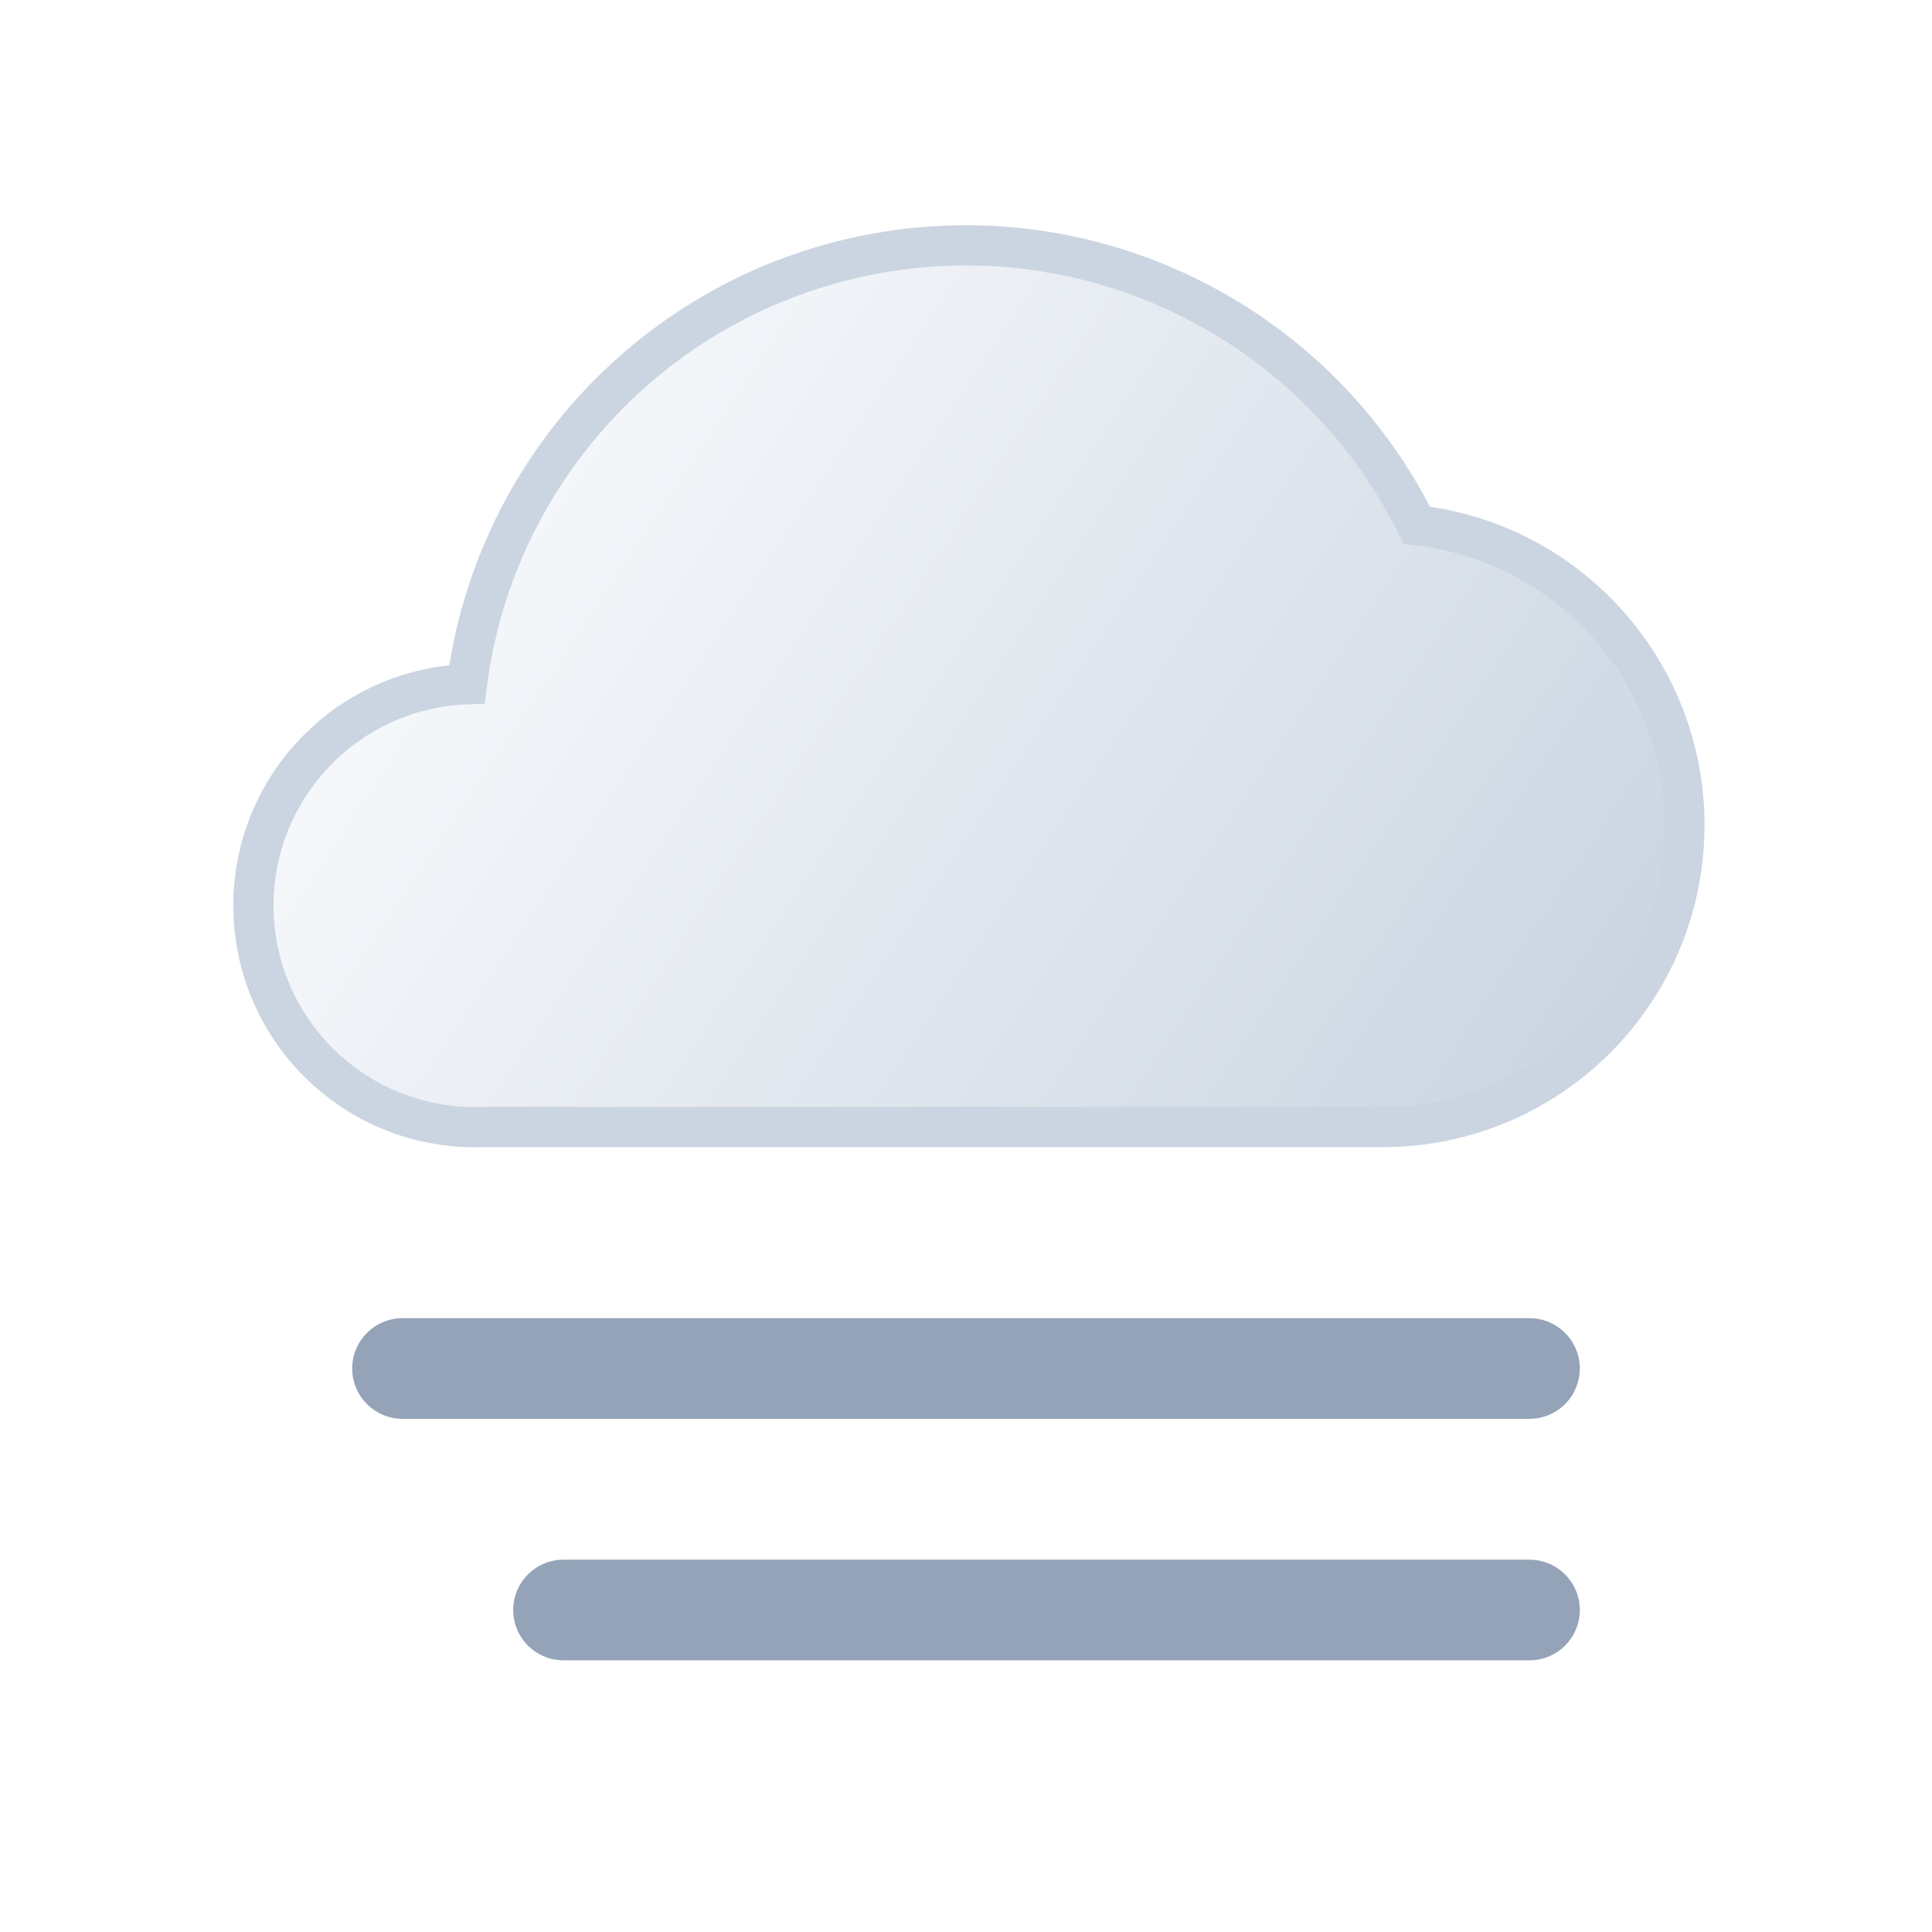
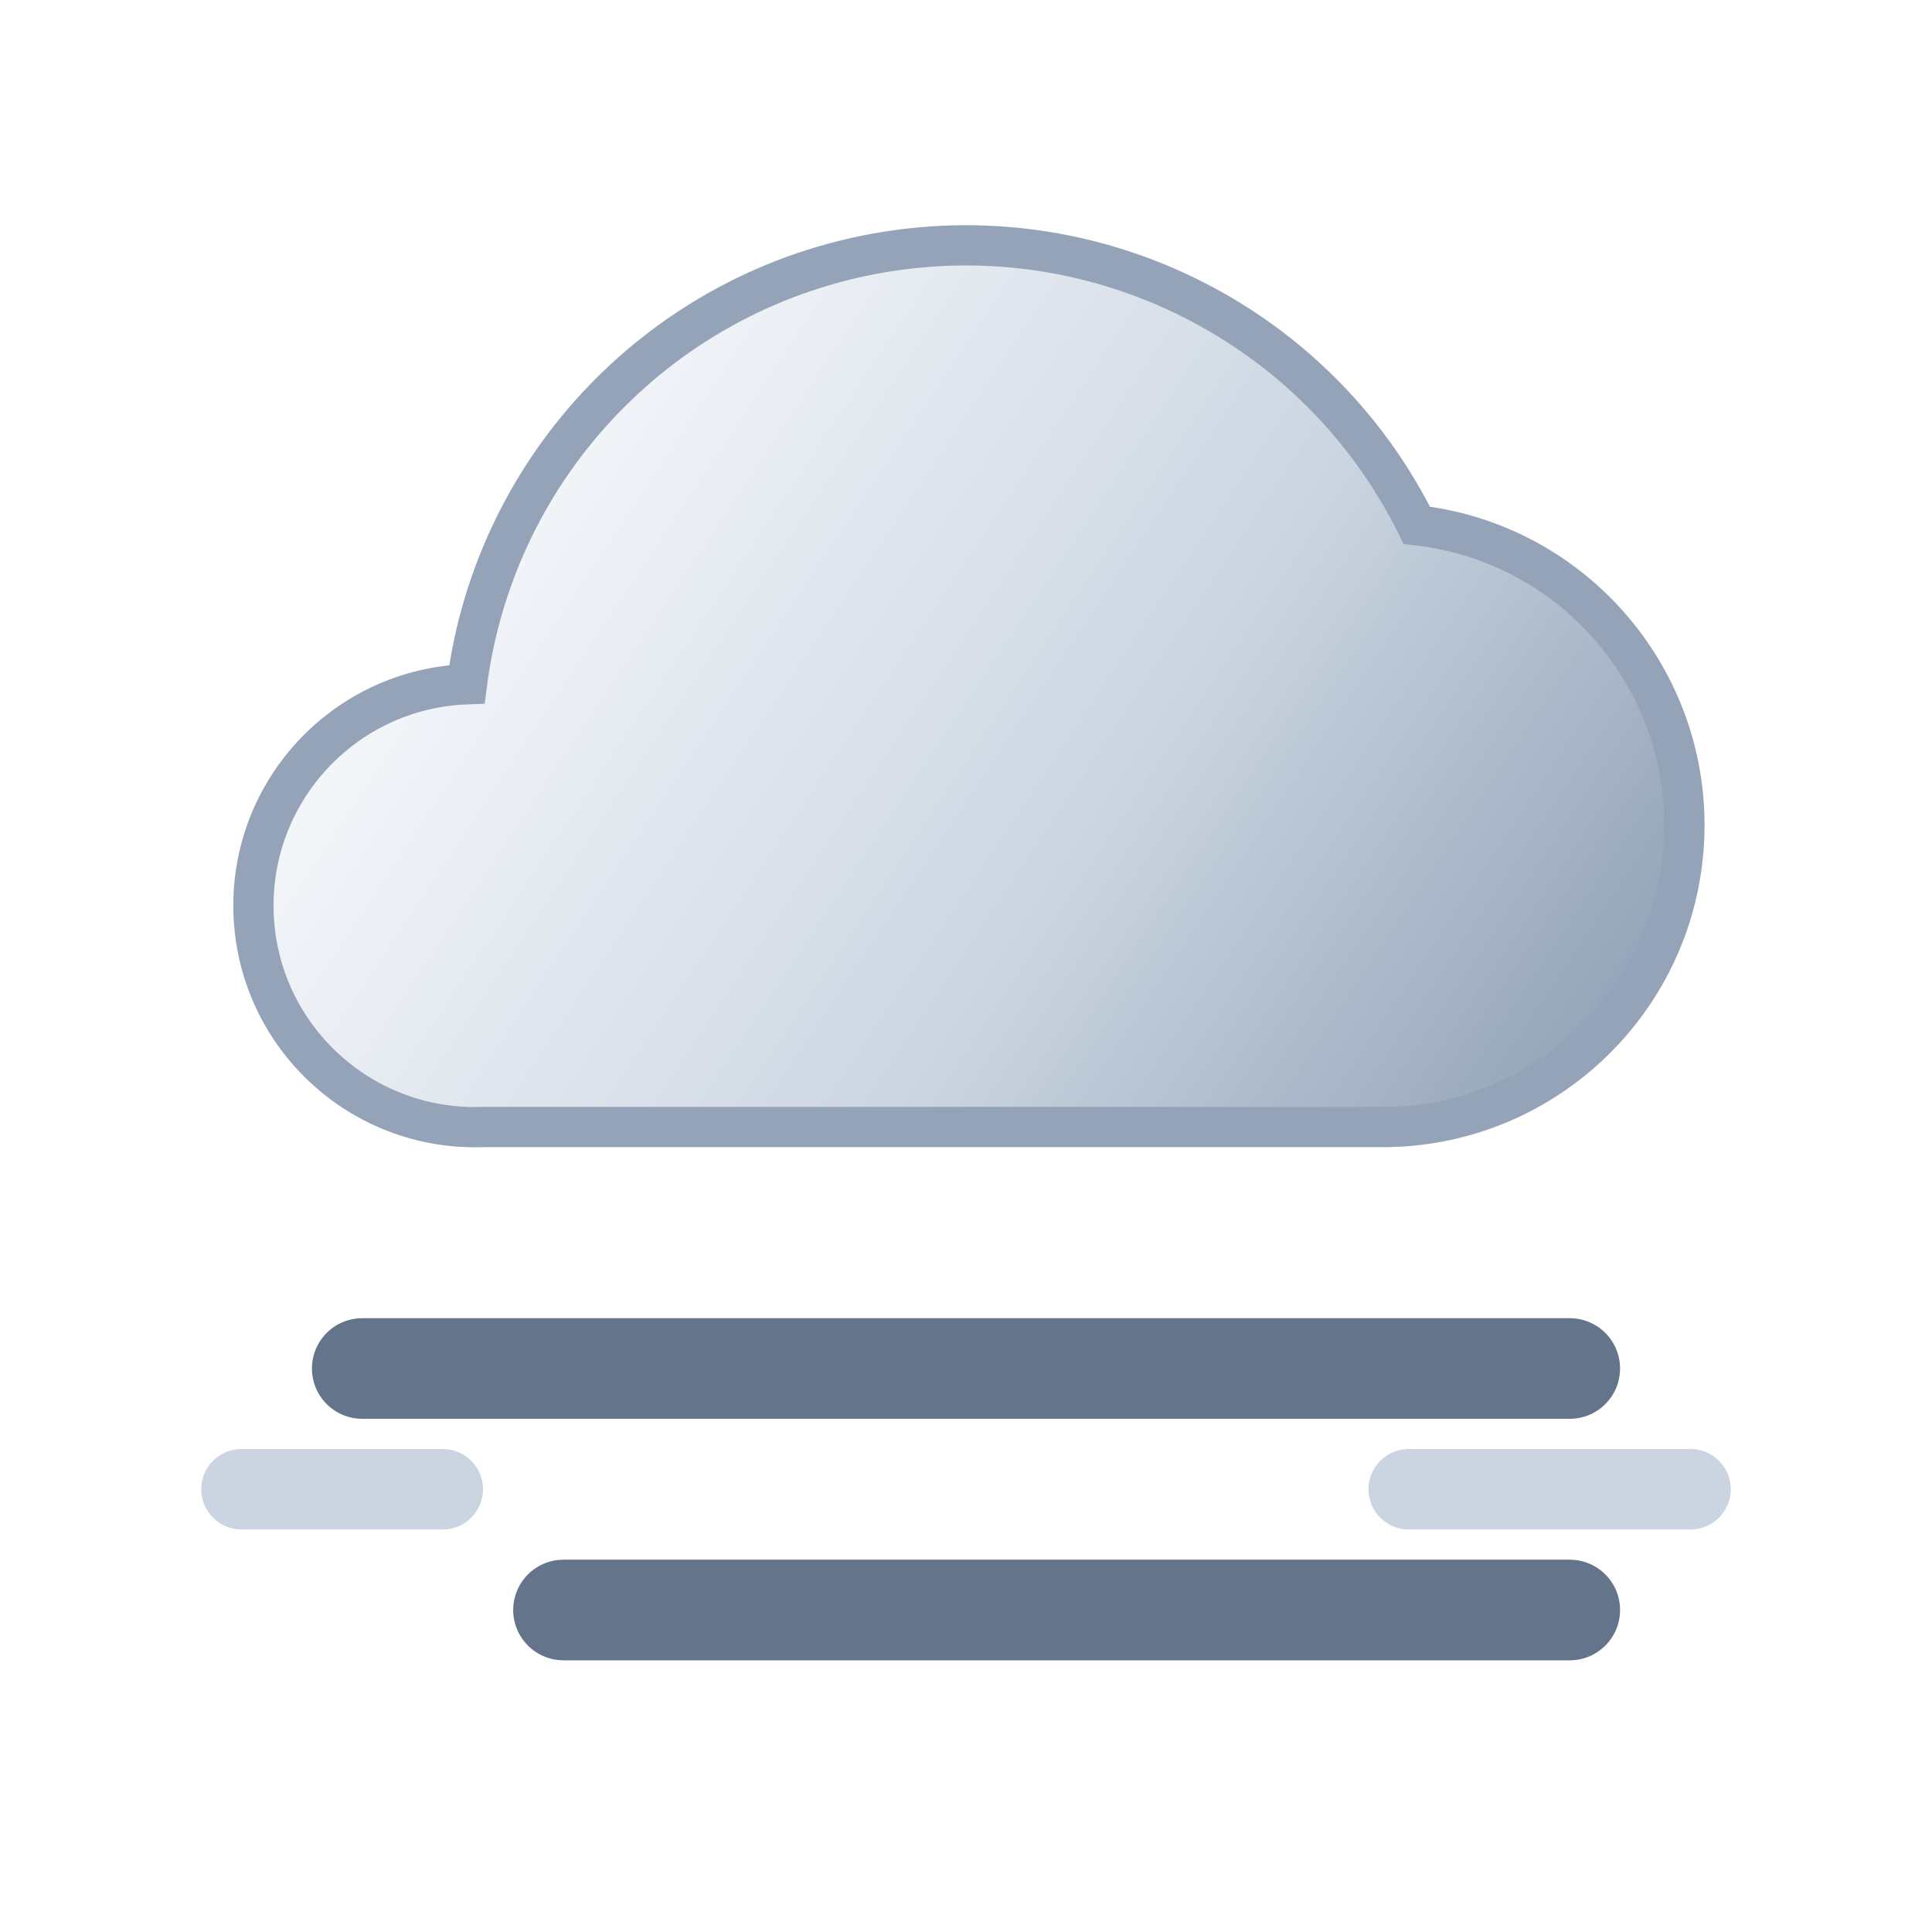
- <svg xmlns="http://www.w3.org/2000/svg" viewBox="0 0 96 96">
+ <svg xmlns="http://www.w3.org/2000/svg" viewBox="0 0 96 96" fill="none">
  <defs>
    <linearGradient id="fog-cloud" x1="22" x2="76" y1="22" y2="58" gradientUnits="userSpaceOnUse">
      <stop stop-color="#F8FAFC" />
-       <stop offset="1" stop-color="#CBD5E1" />
+       <stop offset=".58" stop-color="#CBD5E1" />
+       <stop offset="1" stop-color="#94A3B8" />
    </linearGradient>
  </defs>
-   <path fill="url(#fog-cloud)" stroke="#CBD5E1" stroke-width="2" d="M24 56h45a15 15 0 0 0 1.4-29.9A25 25 0 0 0 23.2 34 11 11 0 0 0 24 56Z" />
-   <g stroke="#94A3B8" stroke-linecap="round" stroke-width="5">
-     <path d="M20 68h56" />
-     <path d="M28 80h48" />
+   <path fill="url(#fog-cloud)" stroke="#94A3B8" stroke-width="2" d="M24 56h45a15 15 0 0 0 1.4-29.9A25 25 0 0 0 23.2 34 11 11 0 0 0 24 56Z" />
+   <g stroke="#64748B" stroke-linecap="round" stroke-width="5">
+     <path d="M18 68h60" />
+     <path d="M28 80h50" />
+   </g>
+   <g stroke="#CBD5E1" stroke-linecap="round" stroke-width="4">
+     <path d="M12 74h10" />
+     <path d="M70 74h14" />
  </g>
</svg>
